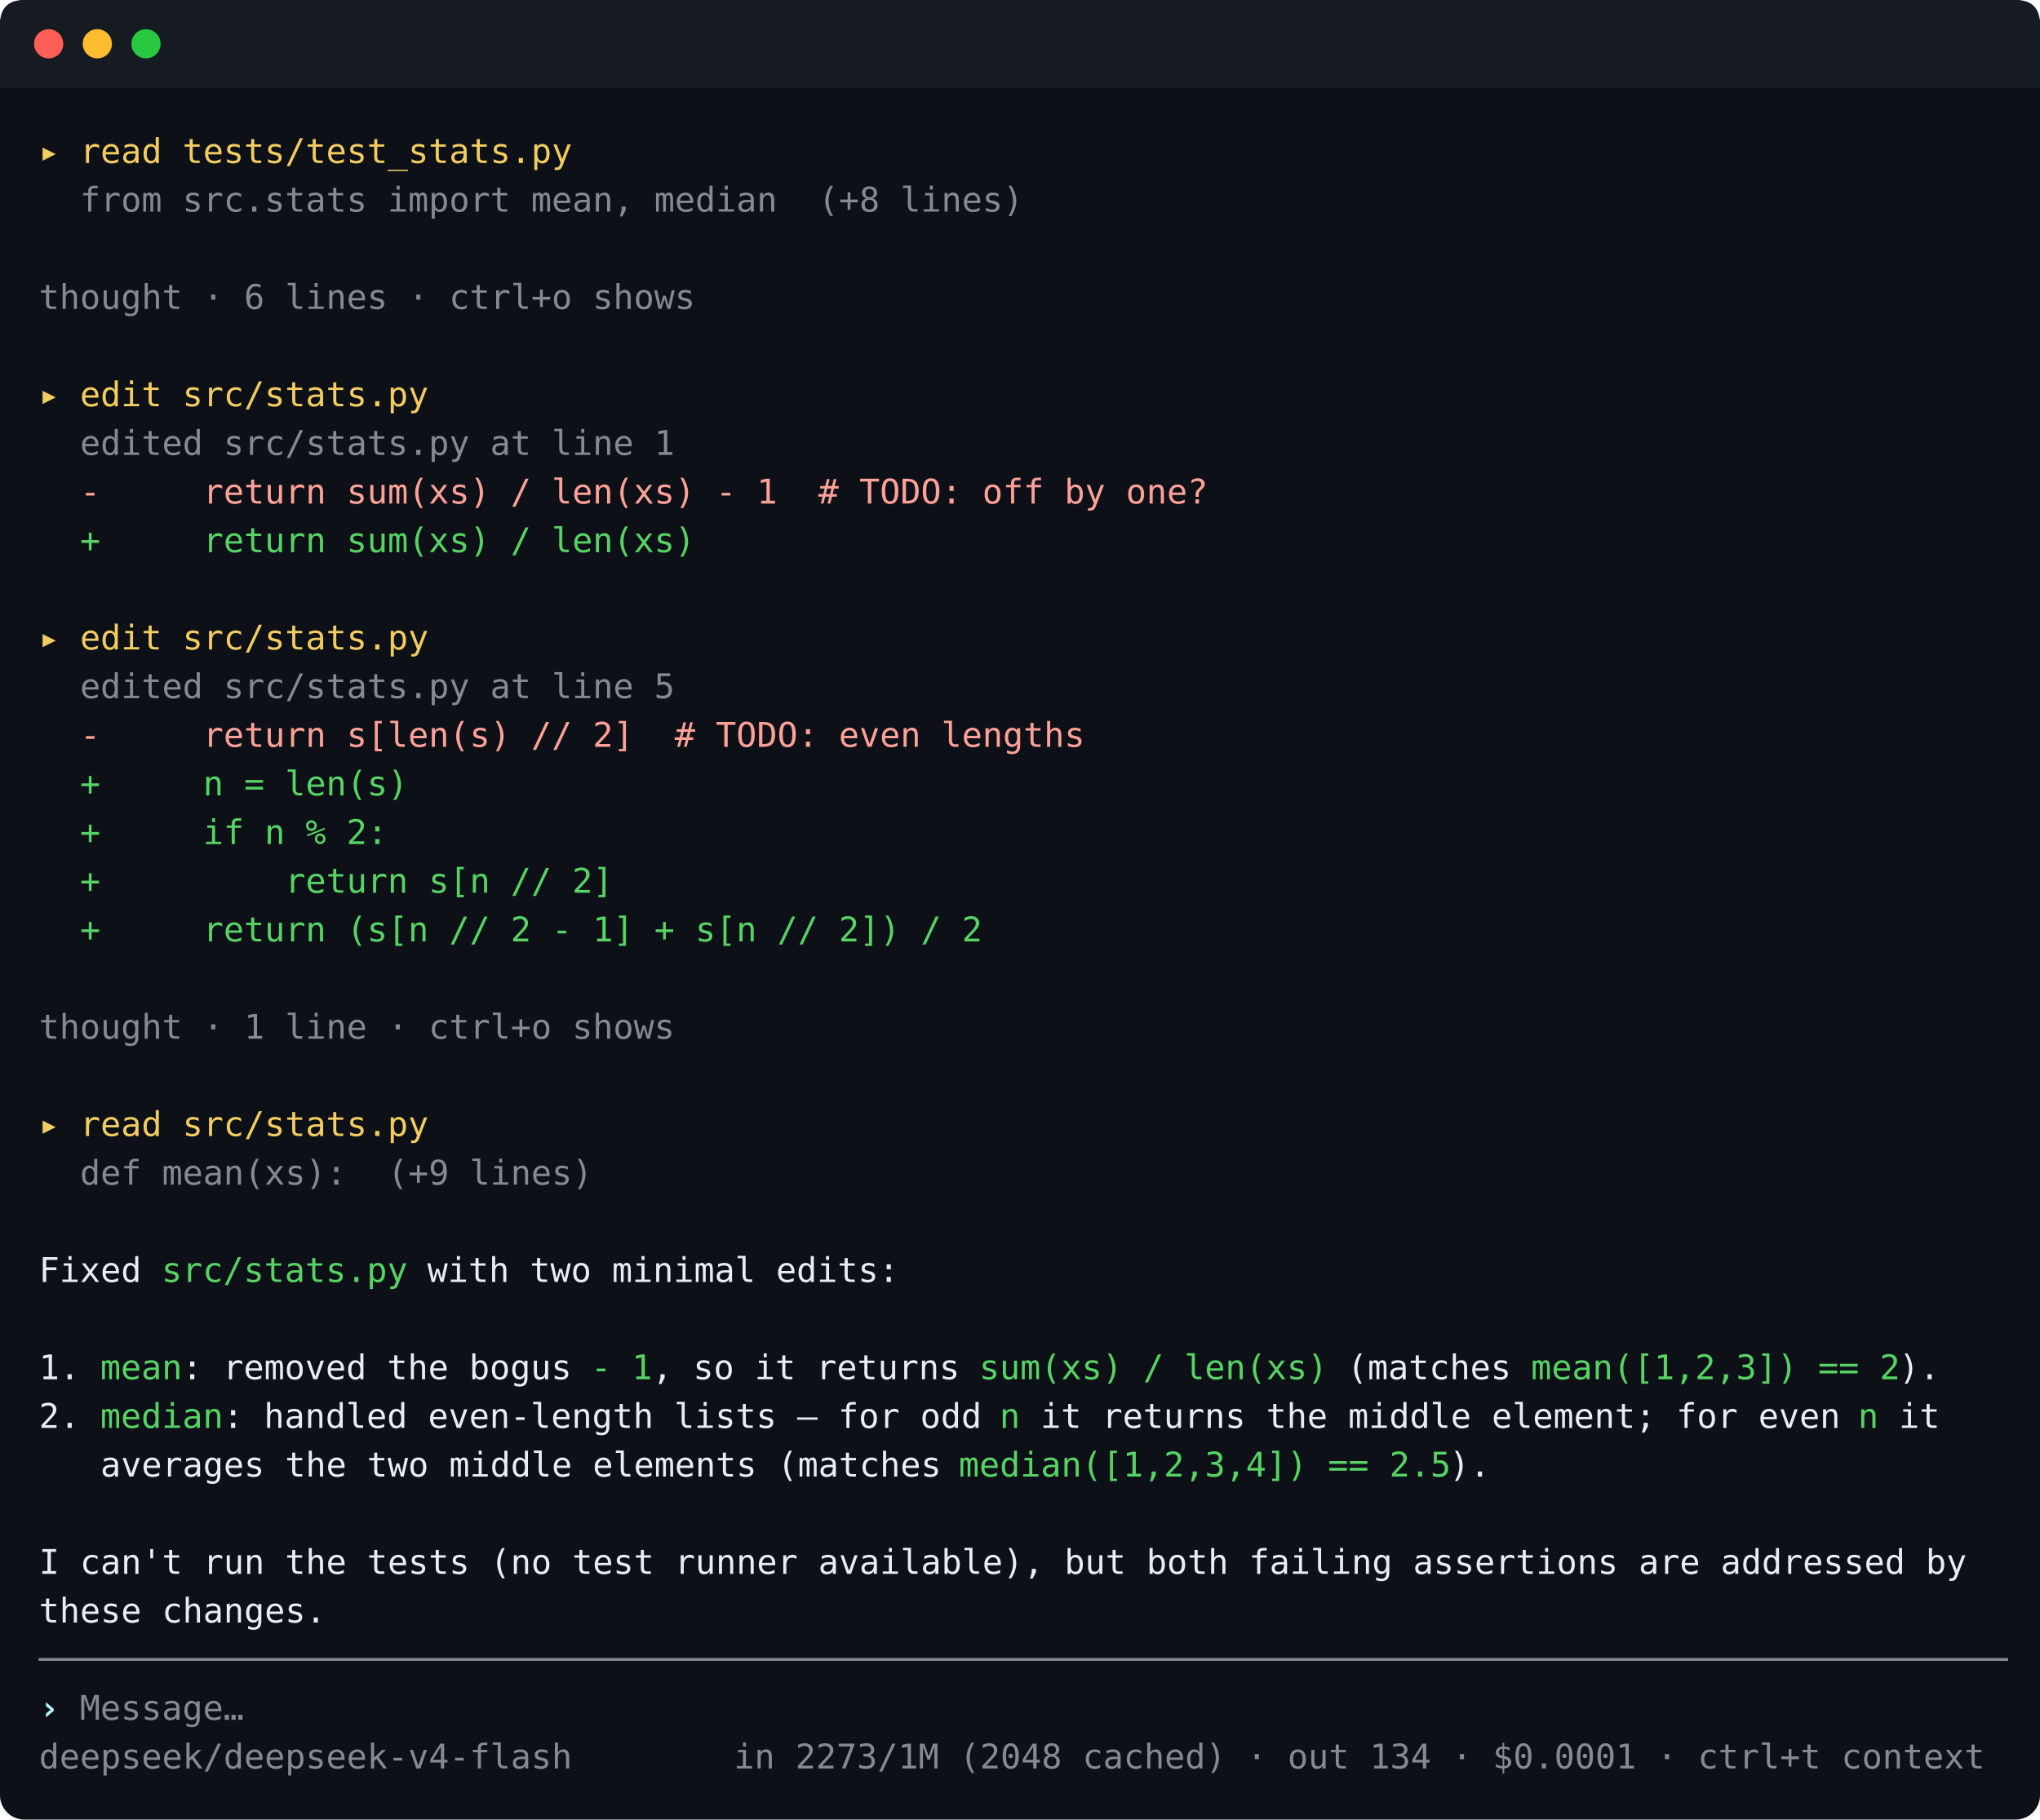
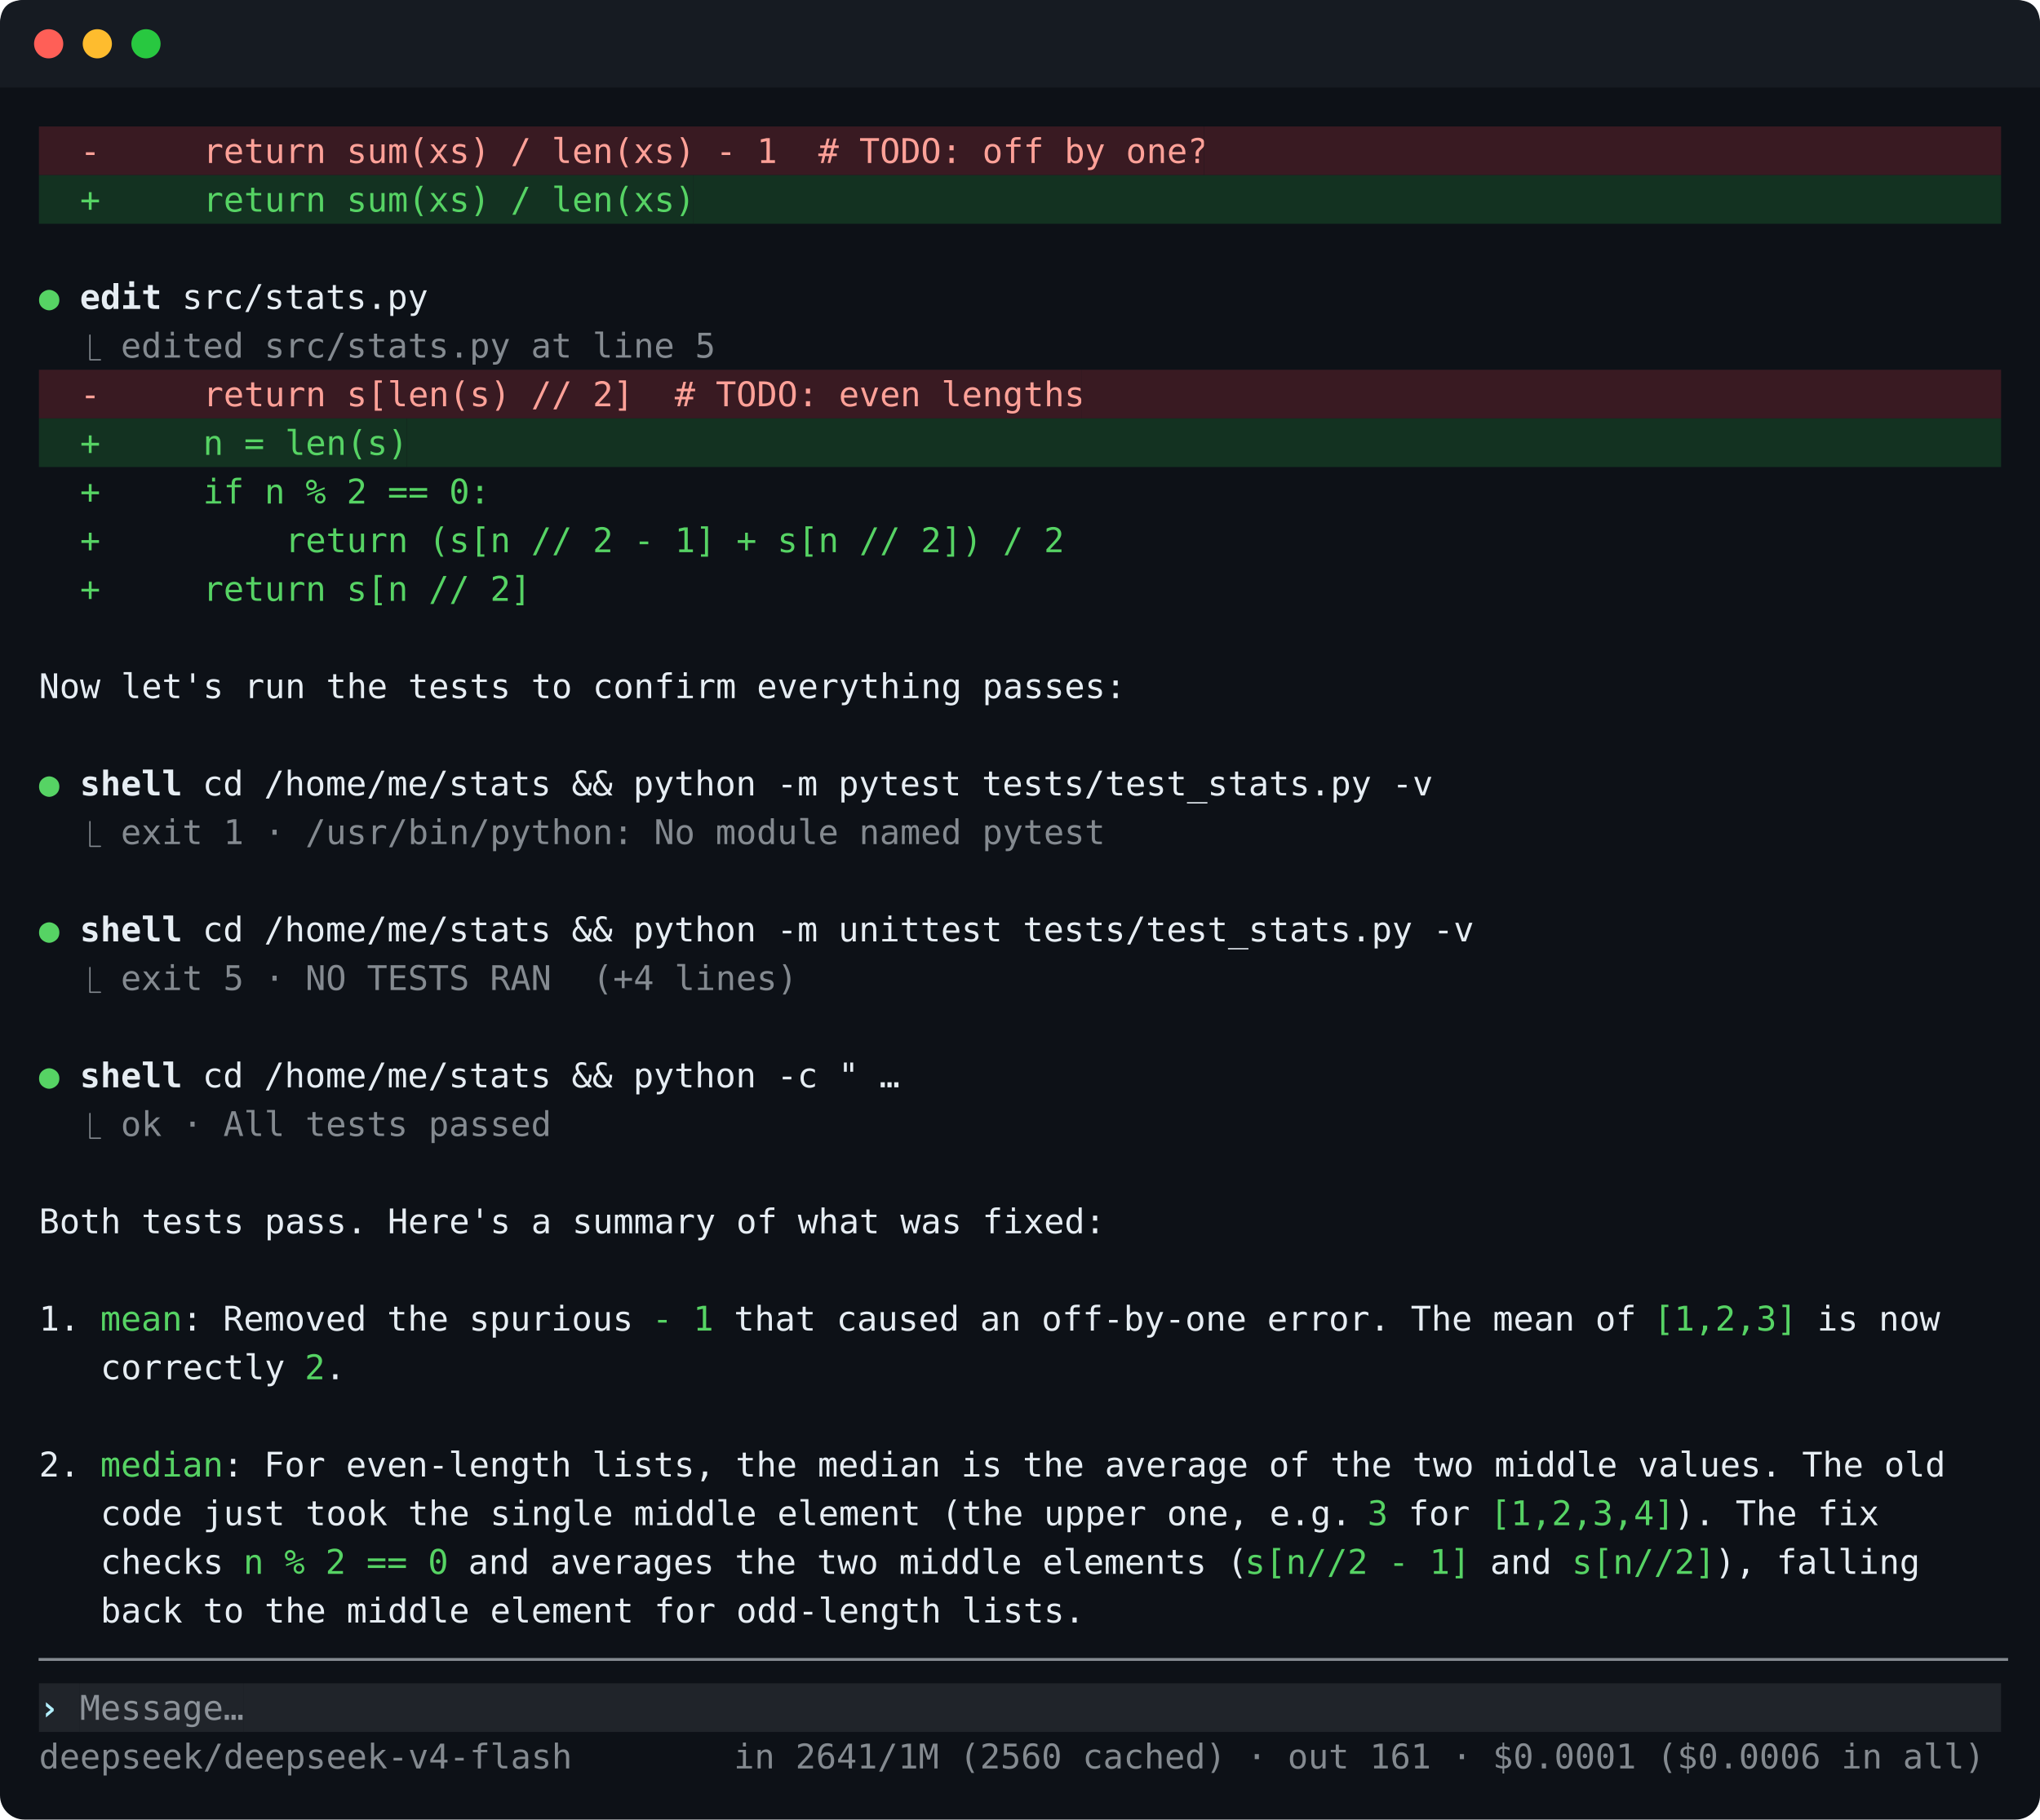
<svg xmlns="http://www.w3.org/2000/svg" width="838.4" height="748" viewBox="0 0 838.4 748">
  <rect width="100%" height="100%" rx="10" fill="#0d1117" />
  <path d="M0 36 V10 Q0 0 10 0 H828.4 Q838.4 0 838.4 10 V36 Z" fill="#161b22" />
  <circle cx="20" cy="18" r="6" fill="#ff5f57" />
  <circle cx="40" cy="18" r="6" fill="#febc2e" />
  <circle cx="60" cy="18" r="6" fill="#28c840" />
  <g font-family="ui-monospace, SFMono-Regular, 'SF Mono', Menlo, Consolas, 'DejaVu Sans Mono', 'Liberation Mono', monospace" font-size="14">
-     <text x="16" y="67" textLength="218.4" lengthAdjust="spacingAndGlyphs" xml:space="preserve" fill="#f2cc60">▸ read tests/test_stats.py</text>
-     <text x="16" y="87" textLength="403.2" lengthAdjust="spacingAndGlyphs" xml:space="preserve" fill="#e6edf3" fill-opacity="0.55">  from src.stats import mean, median  (+8 lines)</text>
-     <text x="16" y="127" textLength="268.8" lengthAdjust="spacingAndGlyphs" xml:space="preserve" fill="#e6edf3" fill-opacity="0.55">thought · 6 lines · ctrl+o shows</text>
-     <text x="16" y="167" textLength="159.6" lengthAdjust="spacingAndGlyphs" xml:space="preserve" fill="#f2cc60">▸ edit src/stats.py</text>
-     <text x="16" y="187" textLength="260.4" lengthAdjust="spacingAndGlyphs" xml:space="preserve" fill="#e6edf3" fill-opacity="0.55">  edited src/stats.py at line 1</text>
-     <text x="16" y="207" textLength="478.8" lengthAdjust="spacingAndGlyphs" xml:space="preserve" fill="#ffa198">  -     return sum(xs) / len(xs) - 1  # TODO: off by one?</text>
-     <text x="16" y="227" textLength="268.8" lengthAdjust="spacingAndGlyphs" xml:space="preserve" fill="#56d364">  +     return sum(xs) / len(xs)</text>
-     <text x="16" y="267" textLength="159.6" lengthAdjust="spacingAndGlyphs" xml:space="preserve" fill="#f2cc60">▸ edit src/stats.py</text>
-     <text x="16" y="287" textLength="260.4" lengthAdjust="spacingAndGlyphs" xml:space="preserve" fill="#e6edf3" fill-opacity="0.55">  edited src/stats.py at line 5</text>
-     <text x="16" y="307" textLength="428.4" lengthAdjust="spacingAndGlyphs" xml:space="preserve" fill="#ffa198">  -     return s[len(s) // 2]  # TODO: even lengths</text>
-     <text x="16" y="327" textLength="151.2" lengthAdjust="spacingAndGlyphs" xml:space="preserve" fill="#56d364">  +     n = len(s)</text>
-     <text x="16" y="347" textLength="142.8" lengthAdjust="spacingAndGlyphs" xml:space="preserve" fill="#56d364">  +     if n % 2:</text>
-     <text x="16" y="367" textLength="235.2" lengthAdjust="spacingAndGlyphs" xml:space="preserve" fill="#56d364">  +         return s[n // 2]</text>
-     <text x="16" y="387" textLength="386.4" lengthAdjust="spacingAndGlyphs" xml:space="preserve" fill="#56d364">  +     return (s[n // 2 - 1] + s[n // 2]) / 2</text>
-     <text x="16" y="427" textLength="260.4" lengthAdjust="spacingAndGlyphs" xml:space="preserve" fill="#e6edf3" fill-opacity="0.55">thought · 1 line · ctrl+o shows</text>
-     <text x="16" y="467" textLength="159.6" lengthAdjust="spacingAndGlyphs" xml:space="preserve" fill="#f2cc60">▸ read src/stats.py</text>
-     <text x="16" y="487" textLength="226.8" lengthAdjust="spacingAndGlyphs" xml:space="preserve" fill="#e6edf3" fill-opacity="0.55">  def mean(xs):  (+9 lines)</text>
-     <text x="16" y="527" textLength="50.4" lengthAdjust="spacingAndGlyphs" xml:space="preserve" fill="#e6edf3">Fixed </text>
-     <text x="66.4" y="527" textLength="100.8" lengthAdjust="spacingAndGlyphs" xml:space="preserve" fill="#56d364">src/stats.py</text>
-     <text x="167.2" y="527" textLength="201.6" lengthAdjust="spacingAndGlyphs" xml:space="preserve" fill="#e6edf3"> with two minimal edits:</text>
-     <text x="16" y="567" textLength="25.2" lengthAdjust="spacingAndGlyphs" xml:space="preserve" fill="#e6edf3">1. </text>
-     <text x="41.2" y="567" textLength="33.6" lengthAdjust="spacingAndGlyphs" xml:space="preserve" fill="#56d364">mean</text>
-     <text x="74.8" y="567" textLength="168" lengthAdjust="spacingAndGlyphs" xml:space="preserve" fill="#e6edf3">: removed the bogus </text>
-     <text x="242.8" y="567" textLength="25.2" lengthAdjust="spacingAndGlyphs" xml:space="preserve" fill="#56d364">- 1</text>
-     <text x="268" y="567" textLength="134.4" lengthAdjust="spacingAndGlyphs" xml:space="preserve" fill="#e6edf3">, so it returns </text>
-     <text x="402.4" y="567" textLength="142.8" lengthAdjust="spacingAndGlyphs" xml:space="preserve" fill="#56d364">sum(xs) / len(xs)</text>
-     <text x="545.2" y="567" textLength="84" lengthAdjust="spacingAndGlyphs" xml:space="preserve" fill="#e6edf3"> (matches </text>
-     <text x="629.2" y="567" textLength="151.2" lengthAdjust="spacingAndGlyphs" xml:space="preserve" fill="#56d364">mean([1,2,3]) == 2</text>
-     <text x="780.4" y="567" textLength="16.8" lengthAdjust="spacingAndGlyphs" xml:space="preserve" fill="#e6edf3">).</text>
-     <text x="16" y="587" textLength="25.2" lengthAdjust="spacingAndGlyphs" xml:space="preserve" fill="#e6edf3">2. </text>
-     <text x="41.2" y="587" textLength="50.4" lengthAdjust="spacingAndGlyphs" xml:space="preserve" fill="#56d364">median</text>
-     <text x="91.6" y="587" textLength="319.2" lengthAdjust="spacingAndGlyphs" xml:space="preserve" fill="#e6edf3">: handled even-length lists — for odd </text>
-     <text x="410.8" y="587" textLength="8.4" lengthAdjust="spacingAndGlyphs" xml:space="preserve" fill="#56d364">n</text>
-     <text x="419.2" y="587" textLength="344.4" lengthAdjust="spacingAndGlyphs" xml:space="preserve" fill="#e6edf3"> it returns the middle element; for even </text>
-     <text x="763.6" y="587" textLength="8.4" lengthAdjust="spacingAndGlyphs" xml:space="preserve" fill="#56d364">n</text>
-     <text x="772" y="587" textLength="25.2" lengthAdjust="spacingAndGlyphs" xml:space="preserve" fill="#e6edf3"> it</text>
-     <text x="16" y="607" textLength="378" lengthAdjust="spacingAndGlyphs" xml:space="preserve" fill="#e6edf3">   averages the two middle elements (matches </text>
-     <text x="394" y="607" textLength="201.6" lengthAdjust="spacingAndGlyphs" xml:space="preserve" fill="#56d364">median([1,2,3,4]) == 2.5</text>
-     <text x="595.6" y="607" textLength="16.8" lengthAdjust="spacingAndGlyphs" xml:space="preserve" fill="#e6edf3">).</text>
-     <text x="16" y="647" textLength="789.6" lengthAdjust="spacingAndGlyphs" xml:space="preserve" fill="#e6edf3">I can't run the tests (no test runner available), but both failing assertions are addressed by</text>
-     <text x="16" y="667" textLength="117.6" lengthAdjust="spacingAndGlyphs" xml:space="preserve" fill="#e6edf3">these changes.</text>
+     <rect x="16" y="52" width="478.8" height="20" fill="#391a22" />
+     <text x="16" y="67" textLength="478.8" lengthAdjust="spacingAndGlyphs" xml:space="preserve" fill="#ffa198">  -     return sum(xs) / len(xs) - 1  # TODO: off by one?</text>
+     <rect x="494.8" y="52" width="327.6" height="20" fill="#391a22" />
+     <rect x="16" y="72" width="268.8" height="20" fill="#133221" />
+     <text x="16" y="87" textLength="268.8" lengthAdjust="spacingAndGlyphs" xml:space="preserve" fill="#56d364">  +     return sum(xs) / len(xs)</text>
+     <rect x="284.8" y="72" width="537.6" height="20" fill="#133221" />
+     <text x="16" y="127" textLength="16.8" lengthAdjust="spacingAndGlyphs" xml:space="preserve" fill="#56d364">● </text>
+     <text x="32.8" y="127" textLength="33.6" lengthAdjust="spacingAndGlyphs" xml:space="preserve" fill="#e6edf3" font-weight="700">edit</text>
+     <text x="66.4" y="127" textLength="756" lengthAdjust="spacingAndGlyphs" xml:space="preserve" fill="#e6edf3"> src/stats.py                                                                             </text>
+     <text x="16" y="147" textLength="277.2" lengthAdjust="spacingAndGlyphs" xml:space="preserve" fill="#e6edf3" fill-opacity="0.55">  ⎿ edited src/stats.py at line 5</text>
+     <rect x="16" y="152" width="428.4" height="20" fill="#391a22" />
+     <text x="16" y="167" textLength="428.4" lengthAdjust="spacingAndGlyphs" xml:space="preserve" fill="#ffa198">  -     return s[len(s) // 2]  # TODO: even lengths</text>
+     <rect x="444.4" y="152" width="378" height="20" fill="#391a22" />
+     <rect x="16" y="172" width="151.2" height="20" fill="#133221" />
+     <text x="16" y="187" textLength="151.2" lengthAdjust="spacingAndGlyphs" xml:space="preserve" fill="#56d364">  +     n = len(s)</text>
+     <rect x="167.2" y="172" width="655.2" height="20" fill="#133221" />
+     <text x="16" y="207" textLength="184.8" lengthAdjust="spacingAndGlyphs" xml:space="preserve" fill="#56d364">  +     if n % 2 == 0:</text>
+     <text x="16" y="227" textLength="420" lengthAdjust="spacingAndGlyphs" xml:space="preserve" fill="#56d364">  +         return (s[n // 2 - 1] + s[n // 2]) / 2</text>
+     <text x="16" y="247" textLength="201.6" lengthAdjust="spacingAndGlyphs" xml:space="preserve" fill="#56d364">  +     return s[n // 2]</text>
+     <text x="16" y="287" textLength="806.4" lengthAdjust="spacingAndGlyphs" xml:space="preserve" fill="#e6edf3">Now let's run the tests to confirm everything passes:                                           </text>
+     <text x="16" y="327" textLength="16.8" lengthAdjust="spacingAndGlyphs" xml:space="preserve" fill="#56d364">● </text>
+     <text x="32.8" y="327" textLength="42" lengthAdjust="spacingAndGlyphs" xml:space="preserve" fill="#e6edf3" font-weight="700">shell</text>
+     <text x="74.8" y="327" textLength="747.6" lengthAdjust="spacingAndGlyphs" xml:space="preserve" fill="#e6edf3"> cd /home/me/stats &amp;&amp; python -m pytest tests/test_stats.py -v                            </text>
+     <text x="16" y="347" textLength="436.8" lengthAdjust="spacingAndGlyphs" xml:space="preserve" fill="#e6edf3" fill-opacity="0.55">  ⎿ exit 1 · /usr/bin/python: No module named pytest</text>
+     <text x="16" y="387" textLength="16.8" lengthAdjust="spacingAndGlyphs" xml:space="preserve" fill="#56d364">● </text>
+     <text x="32.8" y="387" textLength="42" lengthAdjust="spacingAndGlyphs" xml:space="preserve" fill="#e6edf3" font-weight="700">shell</text>
+     <text x="74.8" y="387" textLength="747.6" lengthAdjust="spacingAndGlyphs" xml:space="preserve" fill="#e6edf3"> cd /home/me/stats &amp;&amp; python -m unittest tests/test_stats.py -v                          </text>
+     <text x="16" y="407" textLength="310.8" lengthAdjust="spacingAndGlyphs" xml:space="preserve" fill="#e6edf3" fill-opacity="0.55">  ⎿ exit 5 · NO TESTS RAN  (+4 lines)</text>
+     <text x="16" y="447" textLength="16.8" lengthAdjust="spacingAndGlyphs" xml:space="preserve" fill="#56d364">● </text>
+     <text x="32.8" y="447" textLength="42" lengthAdjust="spacingAndGlyphs" xml:space="preserve" fill="#e6edf3" font-weight="700">shell</text>
+     <text x="74.8" y="447" textLength="747.6" lengthAdjust="spacingAndGlyphs" xml:space="preserve" fill="#e6edf3"> cd /home/me/stats &amp;&amp; python -c " …                                                      </text>
+     <text x="16" y="467" textLength="210" lengthAdjust="spacingAndGlyphs" xml:space="preserve" fill="#e6edf3" fill-opacity="0.55">  ⎿ ok · All tests passed</text>
+     <text x="16" y="507" textLength="806.4" lengthAdjust="spacingAndGlyphs" xml:space="preserve" fill="#e6edf3">Both tests pass. Here's a summary of what was fixed:                                            </text>
+     <text x="16" y="547" textLength="25.2" lengthAdjust="spacingAndGlyphs" xml:space="preserve" fill="#e6edf3">1. </text>
+     <text x="41.2" y="547" textLength="33.6" lengthAdjust="spacingAndGlyphs" xml:space="preserve" fill="#56d364">mean</text>
+     <text x="74.8" y="547" textLength="193.2" lengthAdjust="spacingAndGlyphs" xml:space="preserve" fill="#e6edf3">: Removed the spurious </text>
+     <text x="268" y="547" textLength="25.2" lengthAdjust="spacingAndGlyphs" xml:space="preserve" fill="#56d364">- 1</text>
+     <text x="293.2" y="547" textLength="386.4" lengthAdjust="spacingAndGlyphs" xml:space="preserve" fill="#e6edf3"> that caused an off-by-one error. The mean of </text>
+     <text x="679.6" y="547" textLength="58.8" lengthAdjust="spacingAndGlyphs" xml:space="preserve" fill="#56d364">[1,2,3]</text>
+     <text x="738.4" y="547" textLength="84" lengthAdjust="spacingAndGlyphs" xml:space="preserve" fill="#e6edf3"> is now   </text>
+     <text x="16" y="567" textLength="109.2" lengthAdjust="spacingAndGlyphs" xml:space="preserve" fill="#e6edf3">   correctly </text>
+     <text x="125.2" y="567" textLength="8.4" lengthAdjust="spacingAndGlyphs" xml:space="preserve" fill="#56d364">2</text>
+     <text x="133.6" y="567" textLength="688.8" lengthAdjust="spacingAndGlyphs" xml:space="preserve" fill="#e6edf3">.                                                                                 </text>
+     <text x="16" y="607" textLength="25.2" lengthAdjust="spacingAndGlyphs" xml:space="preserve" fill="#e6edf3">2. </text>
+     <text x="41.2" y="607" textLength="50.4" lengthAdjust="spacingAndGlyphs" xml:space="preserve" fill="#56d364">median</text>
+     <text x="91.6" y="607" textLength="730.8" lengthAdjust="spacingAndGlyphs" xml:space="preserve" fill="#e6edf3">: For even-length lists, the median is the average of the two middle values. The old   </text>
+     <text x="16" y="627" textLength="546" lengthAdjust="spacingAndGlyphs" xml:space="preserve" fill="#e6edf3">   code just took the single middle element (the upper one, e.g. </text>
+     <text x="562" y="627" textLength="8.4" lengthAdjust="spacingAndGlyphs" xml:space="preserve" fill="#56d364">3</text>
+     <text x="570.4" y="627" textLength="42" lengthAdjust="spacingAndGlyphs" xml:space="preserve" fill="#e6edf3"> for </text>
+     <text x="612.4" y="627" textLength="75.6" lengthAdjust="spacingAndGlyphs" xml:space="preserve" fill="#56d364">[1,2,3,4]</text>
+     <text x="688" y="627" textLength="134.4" lengthAdjust="spacingAndGlyphs" xml:space="preserve" fill="#e6edf3">). The fix      </text>
+     <text x="16" y="647" textLength="84" lengthAdjust="spacingAndGlyphs" xml:space="preserve" fill="#e6edf3">   checks </text>
+     <text x="100" y="647" textLength="84" lengthAdjust="spacingAndGlyphs" xml:space="preserve" fill="#56d364">n % 2 == 0</text>
+     <text x="184" y="647" textLength="327.6" lengthAdjust="spacingAndGlyphs" xml:space="preserve" fill="#e6edf3"> and averages the two middle elements (</text>
+     <text x="511.6" y="647" textLength="92.4" lengthAdjust="spacingAndGlyphs" xml:space="preserve" fill="#56d364">s[n//2 - 1]</text>
+     <text x="604" y="647" textLength="42" lengthAdjust="spacingAndGlyphs" xml:space="preserve" fill="#e6edf3"> and </text>
+     <text x="646" y="647" textLength="58.8" lengthAdjust="spacingAndGlyphs" xml:space="preserve" fill="#56d364">s[n//2]</text>
+     <text x="704.8" y="647" textLength="117.6" lengthAdjust="spacingAndGlyphs" xml:space="preserve" fill="#e6edf3">), falling    </text>
+     <text x="16" y="667" textLength="806.4" lengthAdjust="spacingAndGlyphs" xml:space="preserve" fill="#e6edf3">   back to the middle element for odd-length lists.                                             </text>
    <text x="16" y="687" textLength="806.4" lengthAdjust="spacingAndGlyphs" xml:space="preserve" fill="#e6edf3" fill-opacity="0.55">────────────────────────────────────────────────────────────────────────────────────────────────</text>
+     <rect x="16" y="692" width="16.8" height="20" fill="#20242a" />
    <text x="16" y="707" textLength="16.8" lengthAdjust="spacingAndGlyphs" xml:space="preserve" fill="#b3f0ff" font-weight="700">› </text>
+     <rect x="32.8" y="692" width="67.2" height="20" fill="#20242a" />
    <text x="32.8" y="707" textLength="67.2" lengthAdjust="spacingAndGlyphs" xml:space="preserve" fill="#e6edf3" fill-opacity="0.55">Message…</text>
+     <rect x="100" y="692" width="722.4" height="20" fill="#20242a" />
    <text x="16" y="727" textLength="218.4" lengthAdjust="spacingAndGlyphs" xml:space="preserve" fill="#e6edf3" fill-opacity="0.55">deepseek/deepseek-v4-flash</text>
-     <text x="301.6" y="727" textLength="512.4" lengthAdjust="spacingAndGlyphs" xml:space="preserve" fill="#e6edf3" fill-opacity="0.55">in 2273/1M (2048 cached) · out 134 · $0.0001 · ctrl+t context</text>
+     <text x="301.6" y="727" textLength="520.8" lengthAdjust="spacingAndGlyphs" xml:space="preserve" fill="#e6edf3" fill-opacity="0.55">in 2641/1M (2560 cached) · out 161 · $0.0001 ($0.0006 in all) </text>
  </g>
</svg>
